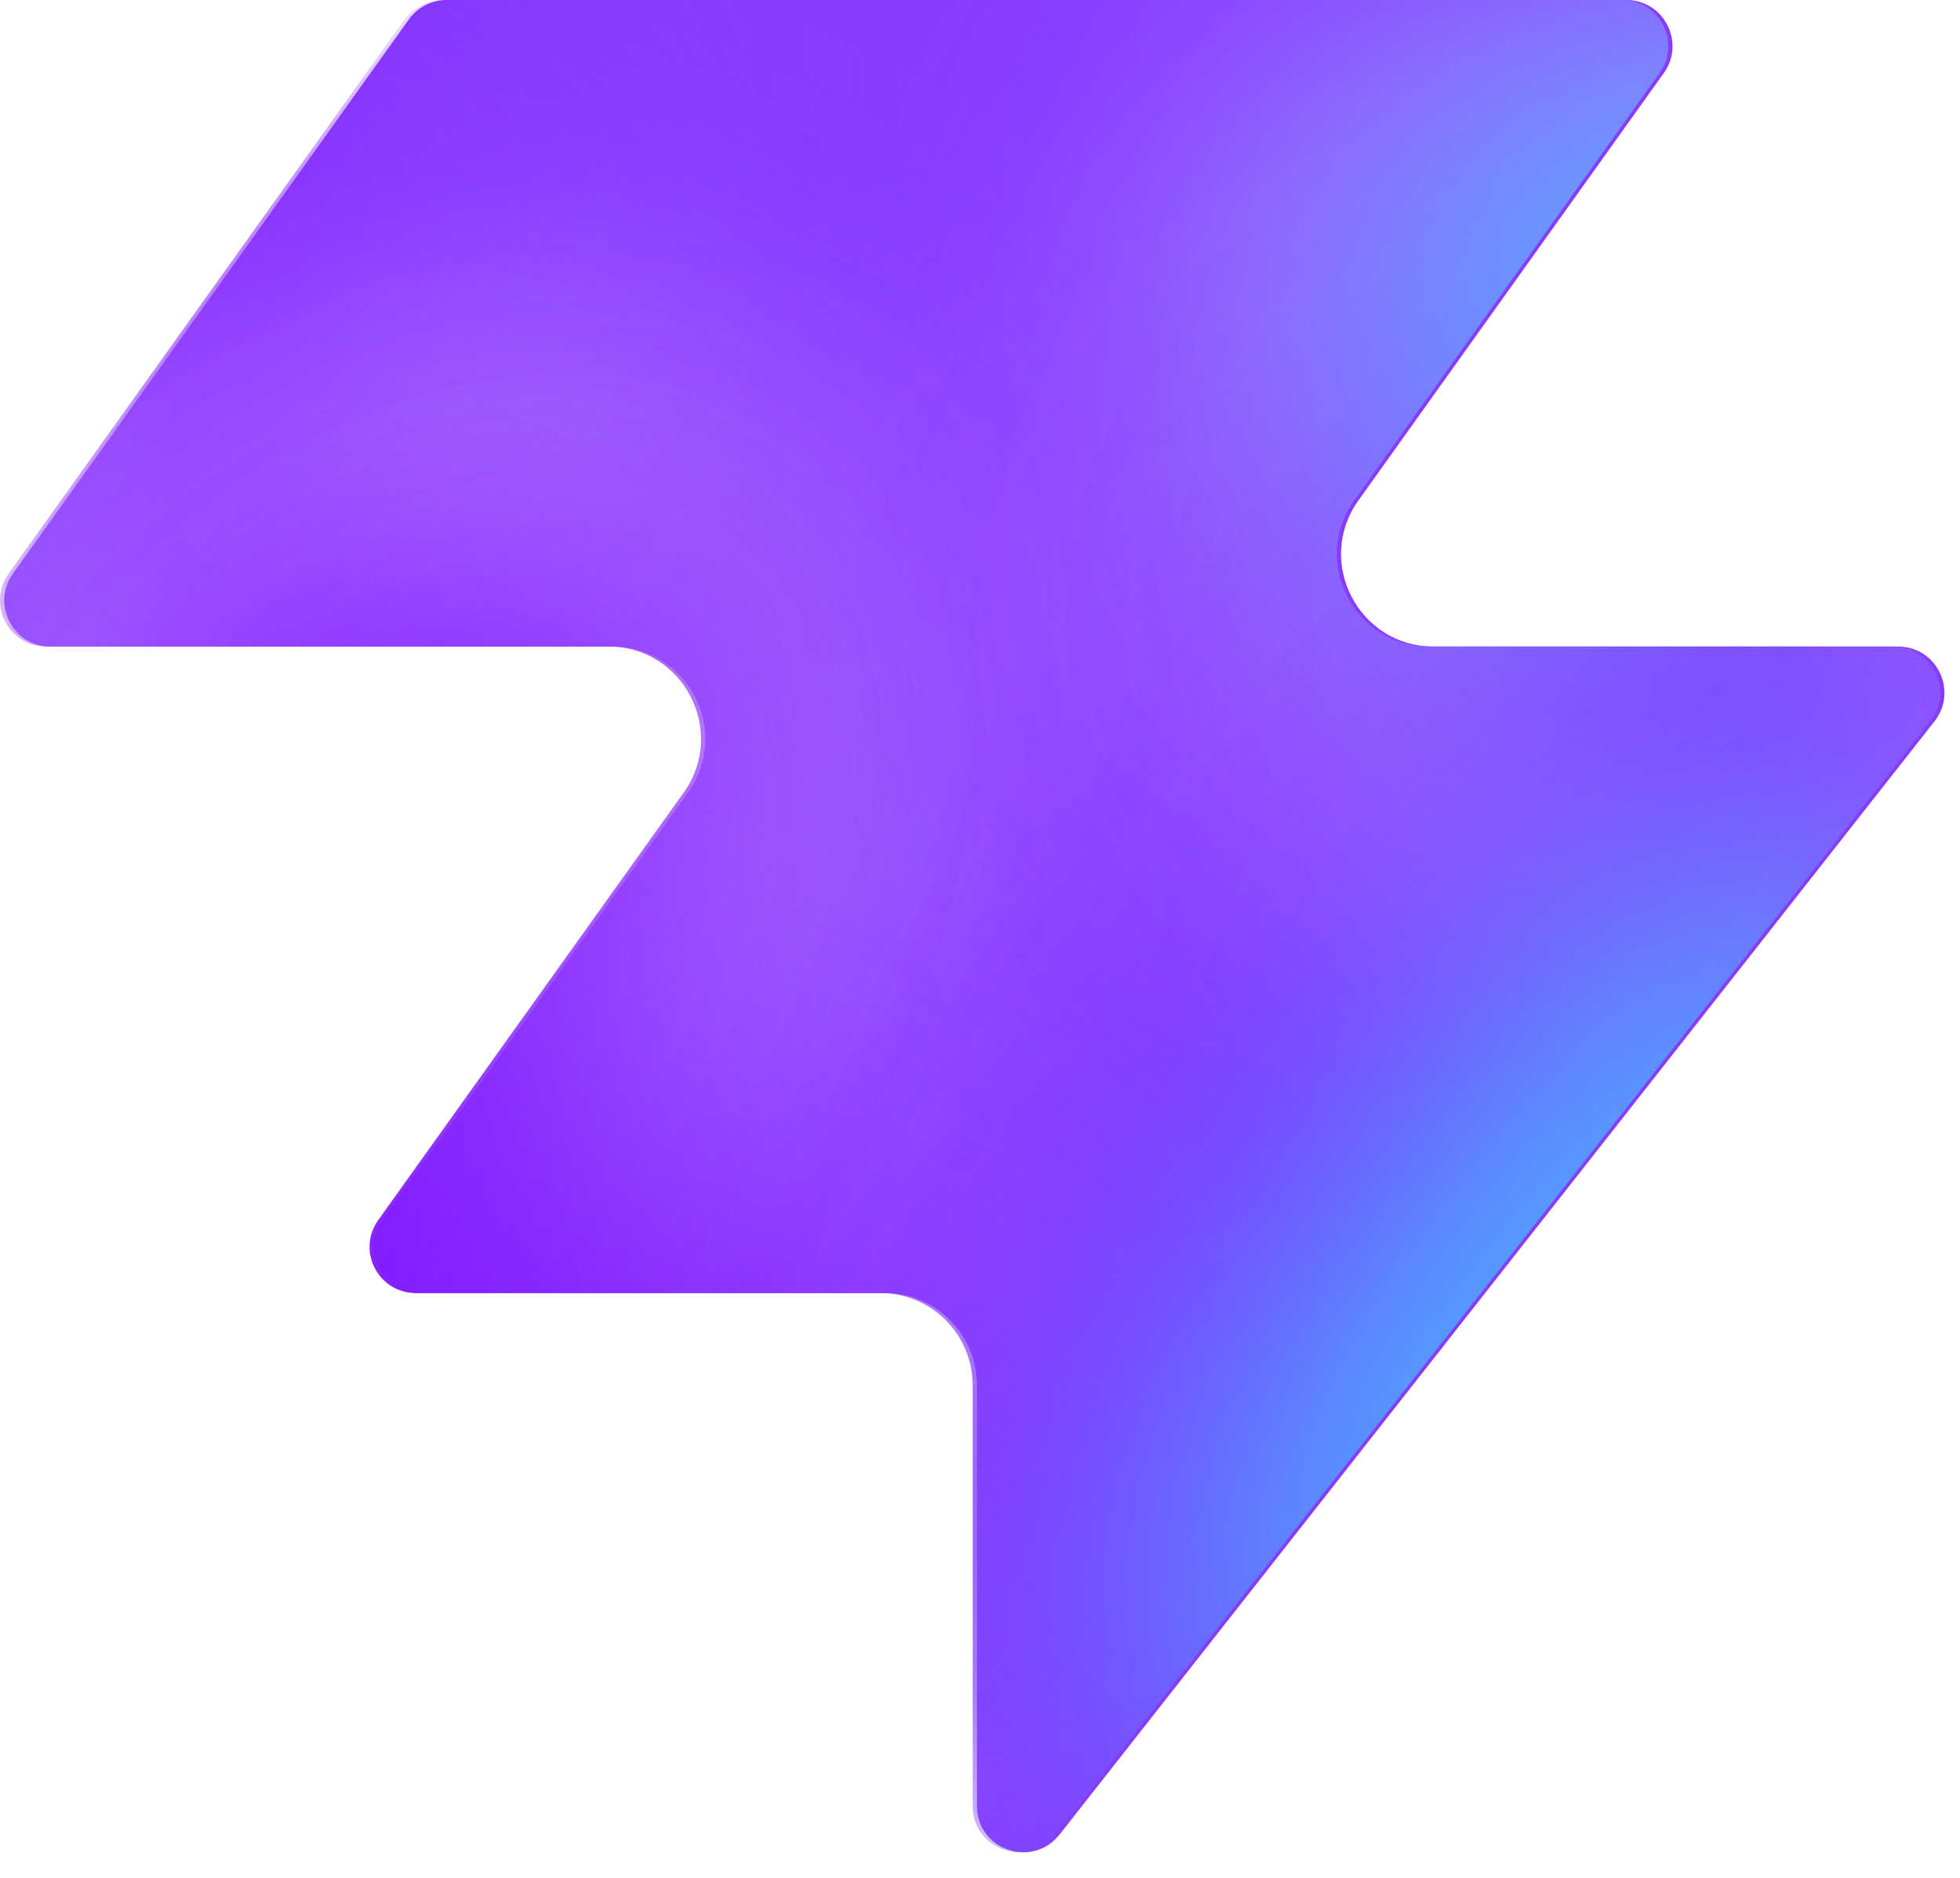
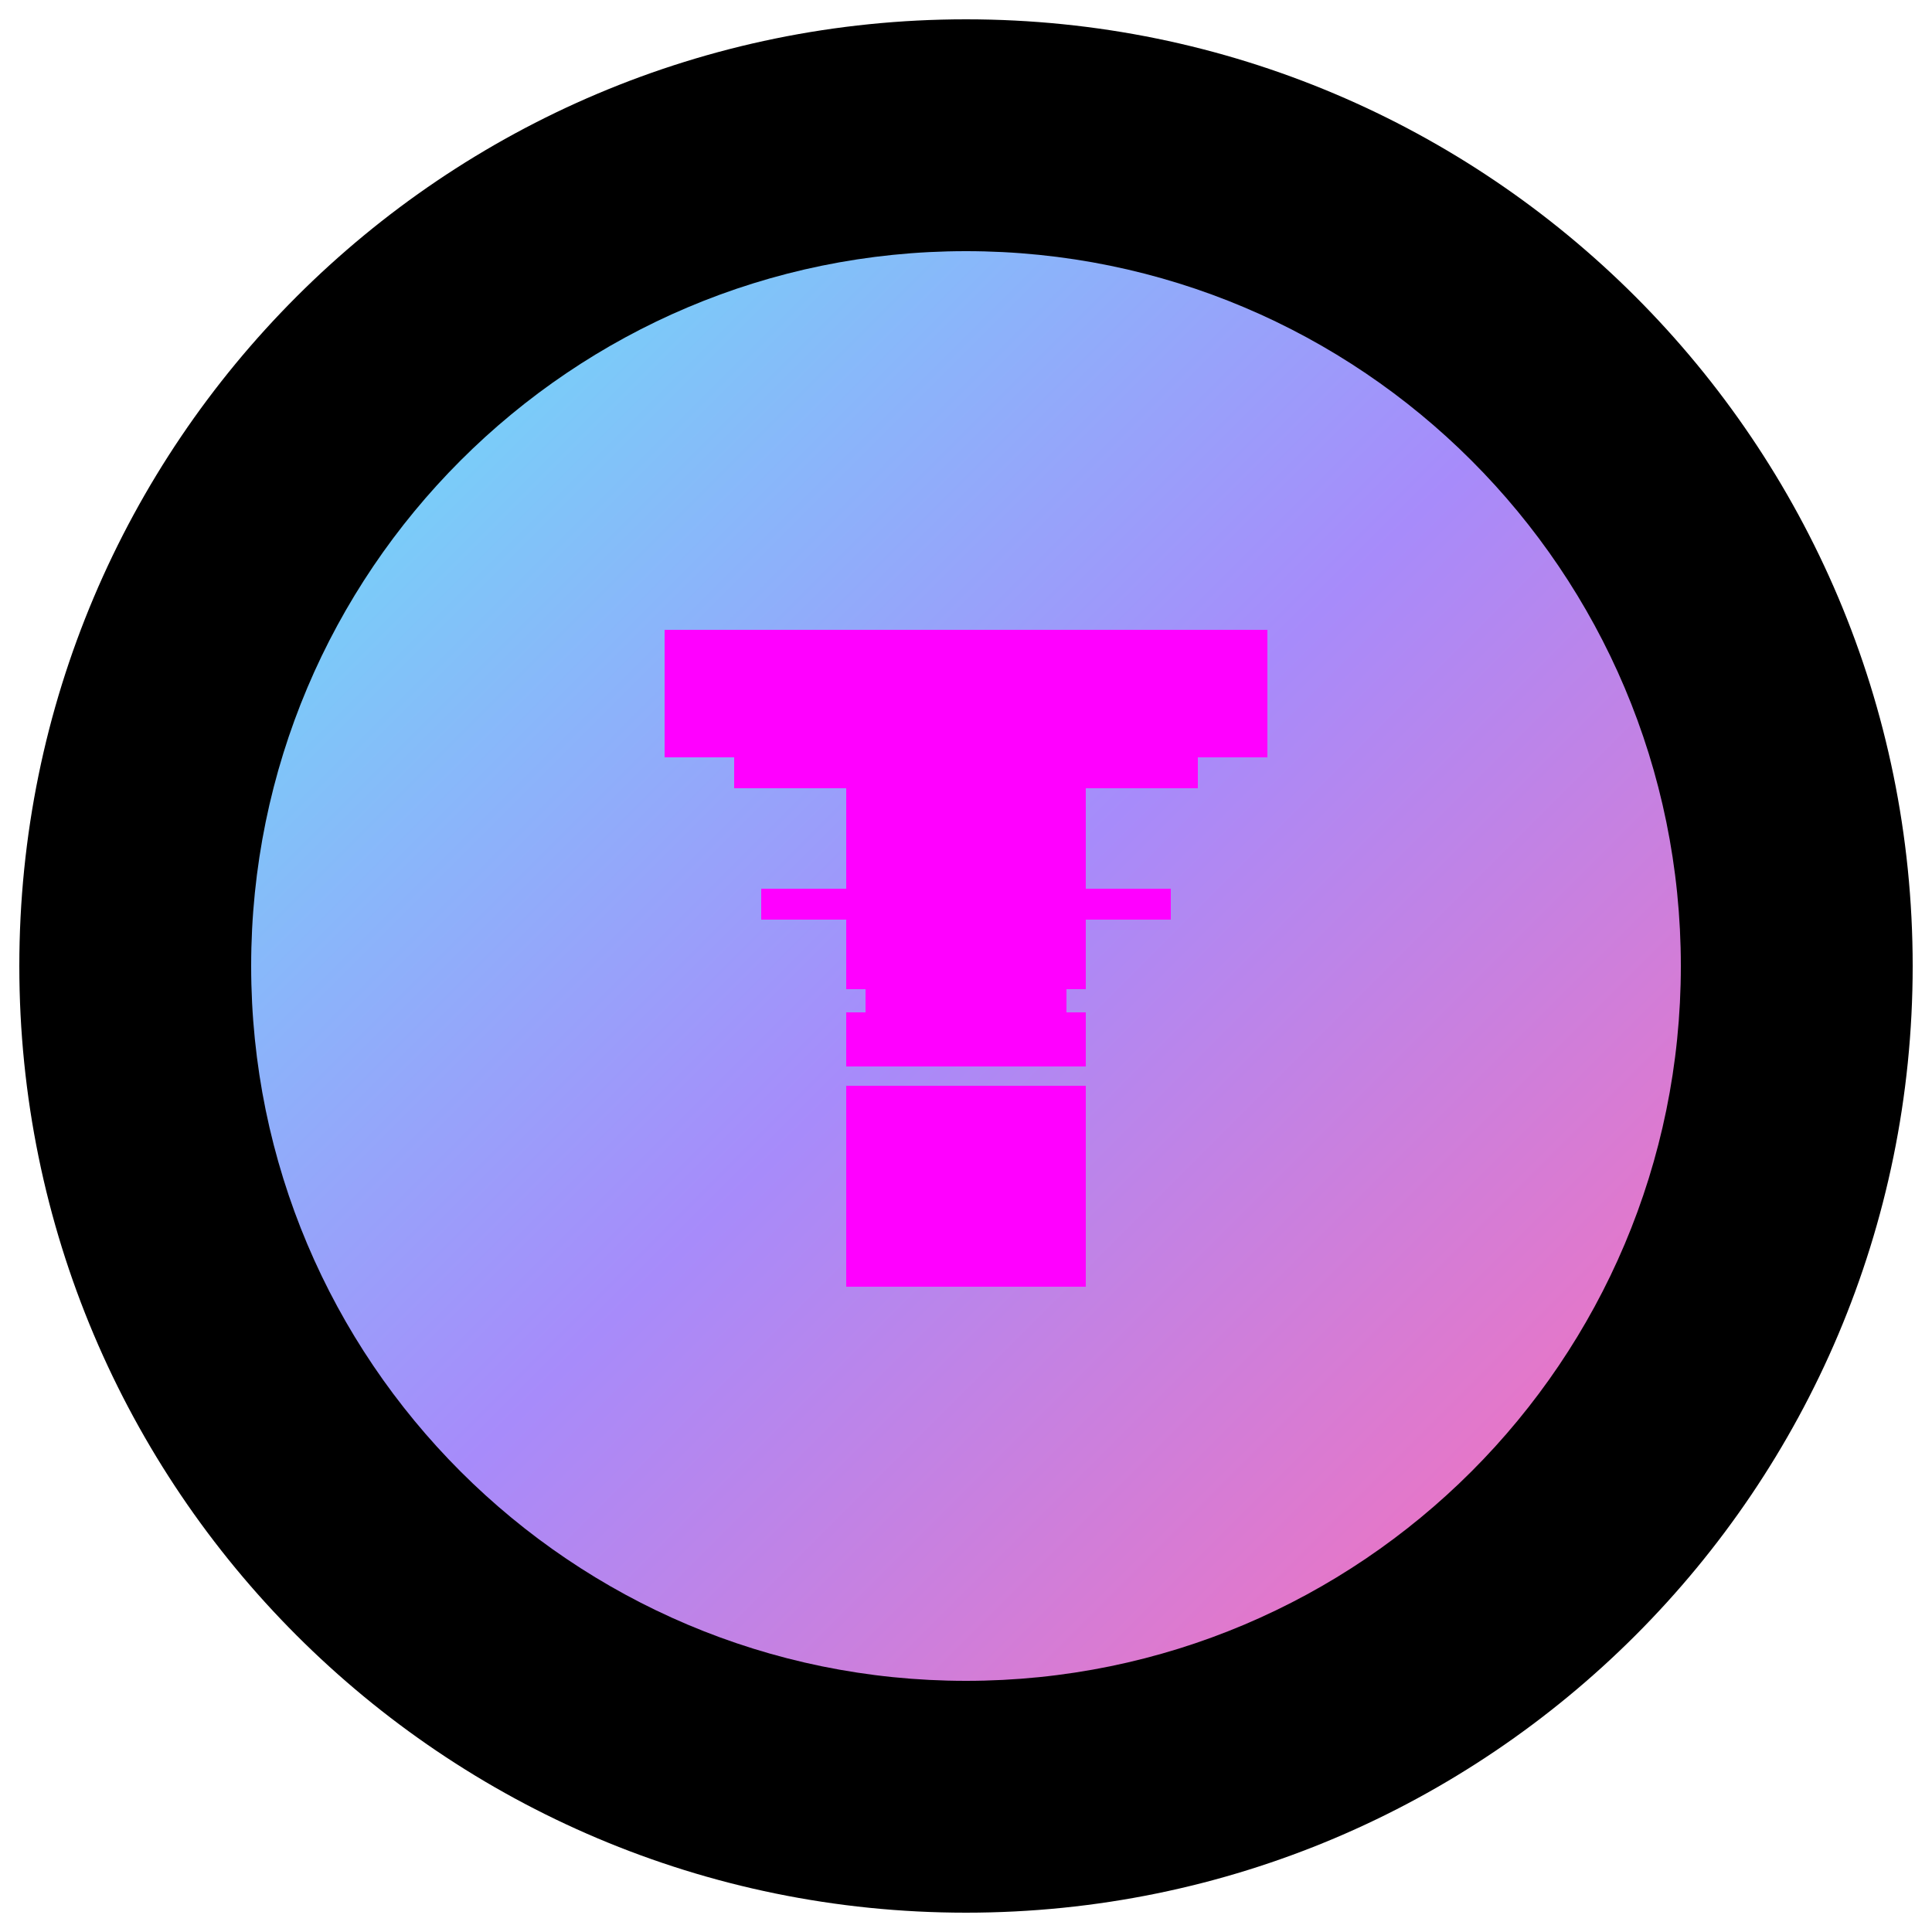
- <svg xmlns="http://www.w3.org/2000/svg" width="48" height="46" fill="none" viewBox="0 0 48 46">
-   <path fill="#863bff" d="M25.946 44.938c-.664.845-2.021.375-2.021-.698V33.937a2.26 2.26 0 0 0-2.262-2.262H10.287c-.92 0-1.456-1.04-.92-1.788l7.48-10.471c1.07-1.497 0-3.578-1.842-3.578H1.237c-.92 0-1.456-1.04-.92-1.788L10.013.474c.214-.297.556-.474.92-.474h28.894c.92 0 1.456 1.04.92 1.788l-7.48 10.471c-1.07 1.498 0 3.579 1.842 3.579h11.377c.943 0 1.473 1.088.89 1.83L25.947 44.94z" style="fill:#863bff;fill:color(display-p3 .525 .23 1);fill-opacity:1" />
-   <mask id="a" width="48" height="46" x="0" y="0" maskUnits="userSpaceOnUse" style="mask-type:alpha">
-     <path fill="#000" d="M25.842 44.938c-.664.844-2.021.375-2.021-.698V33.937a2.26 2.26 0 0 0-2.262-2.262H10.183c-.92 0-1.456-1.04-.92-1.788l7.48-10.471c1.07-1.498 0-3.579-1.842-3.579H1.133c-.92 0-1.456-1.04-.92-1.787L9.91.473c.214-.297.556-.474.92-.474h28.894c.92 0 1.456 1.04.92 1.788l-7.48 10.471c-1.07 1.498 0 3.578 1.842 3.578h11.377c.943 0 1.473 1.088.89 1.832L25.843 44.94z" style="fill:#000;fill-opacity:1" />
-   </mask>
-   <g mask="url(#a)">
-     <g filter="url(#b)">
-       <ellipse cx="5.508" cy="14.704" fill="#ede6ff" rx="5.508" ry="14.704" style="fill:#ede6ff;fill:color(display-p3 .927 .903 1);fill-opacity:1" transform="matrix(.00324 1 1 -.00324 -4.47 31.516)" />
-     </g>
-     <g filter="url(#c)">
-       <ellipse cx="10.399" cy="29.851" fill="#ede6ff" rx="10.399" ry="29.851" style="fill:#ede6ff;fill:color(display-p3 .927 .903 1);fill-opacity:1" transform="matrix(.00324 1 1 -.00324 -39.328 7.883)" />
-     </g>
-     <g filter="url(#d)">
-       <ellipse cx="5.508" cy="30.487" fill="#7e14ff" rx="5.508" ry="30.487" style="fill:#7e14ff;fill:color(display-p3 .492 .077 1);fill-opacity:1" transform="rotate(89.814 -25.913 -14.639)scale(1 -1)" />
-     </g>
-     <g filter="url(#e)">
-       <ellipse cx="5.508" cy="30.599" fill="#7e14ff" rx="5.508" ry="30.599" style="fill:#7e14ff;fill:color(display-p3 .492 .077 1);fill-opacity:1" transform="rotate(89.814 -32.644 -3.334)scale(1 -1)" />
-     </g>
-     <g filter="url(#f)">
-       <ellipse cx="5.508" cy="30.599" fill="#7e14ff" rx="5.508" ry="30.599" style="fill:#7e14ff;fill:color(display-p3 .492 .077 1);fill-opacity:1" transform="matrix(.00324 1 1 -.00324 -34.34 30.47)" />
-     </g>
-     <g filter="url(#g)">
-       <ellipse cx="14.072" cy="22.078" fill="#ede6ff" rx="14.072" ry="22.078" style="fill:#ede6ff;fill:color(display-p3 .927 .903 1);fill-opacity:1" transform="rotate(93.35 24.506 48.493)scale(-1 1)" />
-     </g>
-     <g filter="url(#h)">
-       <ellipse cx="3.47" cy="21.501" fill="#7e14ff" rx="3.47" ry="21.501" style="fill:#7e14ff;fill:color(display-p3 .492 .077 1);fill-opacity:1" transform="rotate(89.009 28.708 47.59)scale(-1 1)" />
-     </g>
-     <g filter="url(#i)">
-       <ellipse cx="3.47" cy="21.501" fill="#7e14ff" rx="3.47" ry="21.501" style="fill:#7e14ff;fill:color(display-p3 .492 .077 1);fill-opacity:1" transform="rotate(89.009 28.708 47.59)scale(-1 1)" />
-     </g>
-     <g filter="url(#j)">
-       <ellipse cx=".387" cy="8.972" fill="#7e14ff" rx="4.407" ry="29.108" style="fill:#7e14ff;fill:color(display-p3 .492 .077 1);fill-opacity:1" transform="rotate(39.51 .387 8.972)" />
-     </g>
-     <g filter="url(#k)">
-       <ellipse cx="47.523" cy="-6.092" fill="#7e14ff" rx="4.407" ry="29.108" style="fill:#7e14ff;fill:color(display-p3 .492 .077 1);fill-opacity:1" transform="rotate(37.892 47.523 -6.092)" />
-     </g>
-     <g filter="url(#l)">
-       <ellipse cx="41.412" cy="6.333" fill="#47bfff" rx="5.971" ry="9.665" style="fill:#47bfff;fill:color(display-p3 .28 .748 1);fill-opacity:1" transform="rotate(37.892 41.412 6.333)" />
-     </g>
-     <g filter="url(#m)">
-       <ellipse cx="-1.879" cy="38.332" fill="#7e14ff" rx="4.407" ry="29.108" style="fill:#7e14ff;fill:color(display-p3 .492 .077 1);fill-opacity:1" transform="rotate(37.892 -1.88 38.332)" />
-     </g>
-     <g filter="url(#n)">
-       <ellipse cx="-1.879" cy="38.332" fill="#7e14ff" rx="4.407" ry="29.108" style="fill:#7e14ff;fill:color(display-p3 .492 .077 1);fill-opacity:1" transform="rotate(37.892 -1.88 38.332)" />
-     </g>
-     <g filter="url(#o)">
-       <ellipse cx="35.651" cy="29.907" fill="#7e14ff" rx="4.407" ry="29.108" style="fill:#7e14ff;fill:color(display-p3 .492 .077 1);fill-opacity:1" transform="rotate(37.892 35.651 29.907)" />
-     </g>
-     <g filter="url(#p)">
-       <ellipse cx="38.418" cy="32.4" fill="#47bfff" rx="5.971" ry="15.297" style="fill:#47bfff;fill:color(display-p3 .28 .748 1);fill-opacity:1" transform="rotate(37.892 38.418 32.4)" />
-     </g>
-   </g>
+ <svg xmlns="http://www.w3.org/2000/svg" viewBox="0 0 500 500">
  <defs>
-     <filter id="b" width="60.045" height="41.654" x="-19.77" y="16.149" color-interpolation-filters="sRGB" filterUnits="userSpaceOnUse">
-       <feFlood flood-opacity="0" result="BackgroundImageFix" />
-       <feBlend in="SourceGraphic" in2="BackgroundImageFix" result="shape" />
-       <feGaussianBlur result="effect1_foregroundBlur_2002_17158" stdDeviation="7.659" />
-     </filter>
-     <filter id="c" width="90.34" height="51.437" x="-54.613" y="-7.533" color-interpolation-filters="sRGB" filterUnits="userSpaceOnUse">
-       <feFlood flood-opacity="0" result="BackgroundImageFix" />
-       <feBlend in="SourceGraphic" in2="BackgroundImageFix" result="shape" />
-       <feGaussianBlur result="effect1_foregroundBlur_2002_17158" stdDeviation="7.659" />
-     </filter>
-     <filter id="d" width="79.355" height="29.4" x="-49.64" y="2.03" color-interpolation-filters="sRGB" filterUnits="userSpaceOnUse">
-       <feFlood flood-opacity="0" result="BackgroundImageFix" />
-       <feBlend in="SourceGraphic" in2="BackgroundImageFix" result="shape" />
-       <feGaussianBlur result="effect1_foregroundBlur_2002_17158" stdDeviation="4.596" />
-     </filter>
-     <filter id="e" width="79.579" height="29.4" x="-45.045" y="20.029" color-interpolation-filters="sRGB" filterUnits="userSpaceOnUse">
-       <feFlood flood-opacity="0" result="BackgroundImageFix" />
-       <feBlend in="SourceGraphic" in2="BackgroundImageFix" result="shape" />
-       <feGaussianBlur result="effect1_foregroundBlur_2002_17158" stdDeviation="4.596" />
-     </filter>
-     <filter id="f" width="79.579" height="29.4" x="-43.513" y="21.178" color-interpolation-filters="sRGB" filterUnits="userSpaceOnUse">
-       <feFlood flood-opacity="0" result="BackgroundImageFix" />
-       <feBlend in="SourceGraphic" in2="BackgroundImageFix" result="shape" />
-       <feGaussianBlur result="effect1_foregroundBlur_2002_17158" stdDeviation="4.596" />
-     </filter>
-     <filter id="g" width="74.749" height="58.852" x="15.756" y="-17.901" color-interpolation-filters="sRGB" filterUnits="userSpaceOnUse">
-       <feFlood flood-opacity="0" result="BackgroundImageFix" />
-       <feBlend in="SourceGraphic" in2="BackgroundImageFix" result="shape" />
-       <feGaussianBlur result="effect1_foregroundBlur_2002_17158" stdDeviation="7.659" />
-     </filter>
-     <filter id="h" width="61.377" height="25.362" x="23.548" y="2.284" color-interpolation-filters="sRGB" filterUnits="userSpaceOnUse">
-       <feFlood flood-opacity="0" result="BackgroundImageFix" />
-       <feBlend in="SourceGraphic" in2="BackgroundImageFix" result="shape" />
-       <feGaussianBlur result="effect1_foregroundBlur_2002_17158" stdDeviation="4.596" />
-     </filter>
-     <filter id="i" width="61.377" height="25.362" x="23.548" y="2.284" color-interpolation-filters="sRGB" filterUnits="userSpaceOnUse">
-       <feFlood flood-opacity="0" result="BackgroundImageFix" />
-       <feBlend in="SourceGraphic" in2="BackgroundImageFix" result="shape" />
-       <feGaussianBlur result="effect1_foregroundBlur_2002_17158" stdDeviation="4.596" />
-     </filter>
-     <filter id="j" width="56.045" height="63.649" x="-27.636" y="-22.853" color-interpolation-filters="sRGB" filterUnits="userSpaceOnUse">
-       <feFlood flood-opacity="0" result="BackgroundImageFix" />
-       <feBlend in="SourceGraphic" in2="BackgroundImageFix" result="shape" />
-       <feGaussianBlur result="effect1_foregroundBlur_2002_17158" stdDeviation="4.596" />
-     </filter>
-     <filter id="k" width="54.814" height="64.646" x="20.116" y="-38.415" color-interpolation-filters="sRGB" filterUnits="userSpaceOnUse">
-       <feFlood flood-opacity="0" result="BackgroundImageFix" />
-       <feBlend in="SourceGraphic" in2="BackgroundImageFix" result="shape" />
-       <feGaussianBlur result="effect1_foregroundBlur_2002_17158" stdDeviation="4.596" />
-     </filter>
-     <filter id="l" width="33.541" height="35.313" x="24.641" y="-11.323" color-interpolation-filters="sRGB" filterUnits="userSpaceOnUse">
-       <feFlood flood-opacity="0" result="BackgroundImageFix" />
-       <feBlend in="SourceGraphic" in2="BackgroundImageFix" result="shape" />
-       <feGaussianBlur result="effect1_foregroundBlur_2002_17158" stdDeviation="4.596" />
-     </filter>
-     <filter id="m" width="54.814" height="64.646" x="-29.286" y="6.009" color-interpolation-filters="sRGB" filterUnits="userSpaceOnUse">
-       <feFlood flood-opacity="0" result="BackgroundImageFix" />
-       <feBlend in="SourceGraphic" in2="BackgroundImageFix" result="shape" />
-       <feGaussianBlur result="effect1_foregroundBlur_2002_17158" stdDeviation="4.596" />
-     </filter>
-     <filter id="n" width="54.814" height="64.646" x="-29.286" y="6.009" color-interpolation-filters="sRGB" filterUnits="userSpaceOnUse">
-       <feFlood flood-opacity="0" result="BackgroundImageFix" />
-       <feBlend in="SourceGraphic" in2="BackgroundImageFix" result="shape" />
-       <feGaussianBlur result="effect1_foregroundBlur_2002_17158" stdDeviation="4.596" />
-     </filter>
-     <filter id="o" width="54.814" height="64.646" x="8.244" y="-2.416" color-interpolation-filters="sRGB" filterUnits="userSpaceOnUse">
-       <feFlood flood-opacity="0" result="BackgroundImageFix" />
-       <feBlend in="SourceGraphic" in2="BackgroundImageFix" result="shape" />
-       <feGaussianBlur result="effect1_foregroundBlur_2002_17158" stdDeviation="4.596" />
-     </filter>
-     <filter id="p" width="39.409" height="43.623" x="18.713" y="10.588" color-interpolation-filters="sRGB" filterUnits="userSpaceOnUse">
-       <feFlood flood-opacity="0" result="BackgroundImageFix" />
-       <feBlend in="SourceGraphic" in2="BackgroundImageFix" result="shape" />
-       <feGaussianBlur result="effect1_foregroundBlur_2002_17158" stdDeviation="4.596" />
-     </filter>
+     <linearGradient id="logo-grad" x1="0%" y1="0%" x2="100%" y2="100%">
+       <stop offset="0%" stop-color="#67e8f9" />
+       <stop offset="50%" stop-color="#a78bfa" />
+       <stop offset="100%" stop-color="#ff6eb4" />
+     </linearGradient>
  </defs>
+   <circle cx="250" cy="250" r="245" fill="black" />
+   <circle cx="250" cy="250" r="185" fill="url(#logo-grad)" />
+   <rect x="172" y="163" width="156" height="33" fill="#ff00ff" />
+   <rect x="190" y="196" width="120" height="8" fill="#ff00ff" />
+   <rect x="219" y="204" width="62" height="26" fill="#ff00ff" />
+   <rect x="197" y="230" width="106" height="8" fill="#ff00ff" />
+   <rect x="219" y="238" width="62" height="18" fill="#ff00ff" />
+   <rect x="224" y="256" width="52" height="6" fill="#ff00ff" />
+   <rect x="219" y="262" width="62" height="14" fill="#ff00ff" />
+   <rect x="219" y="281" width="62" height="52" fill="#ff00ff" />
</svg>
